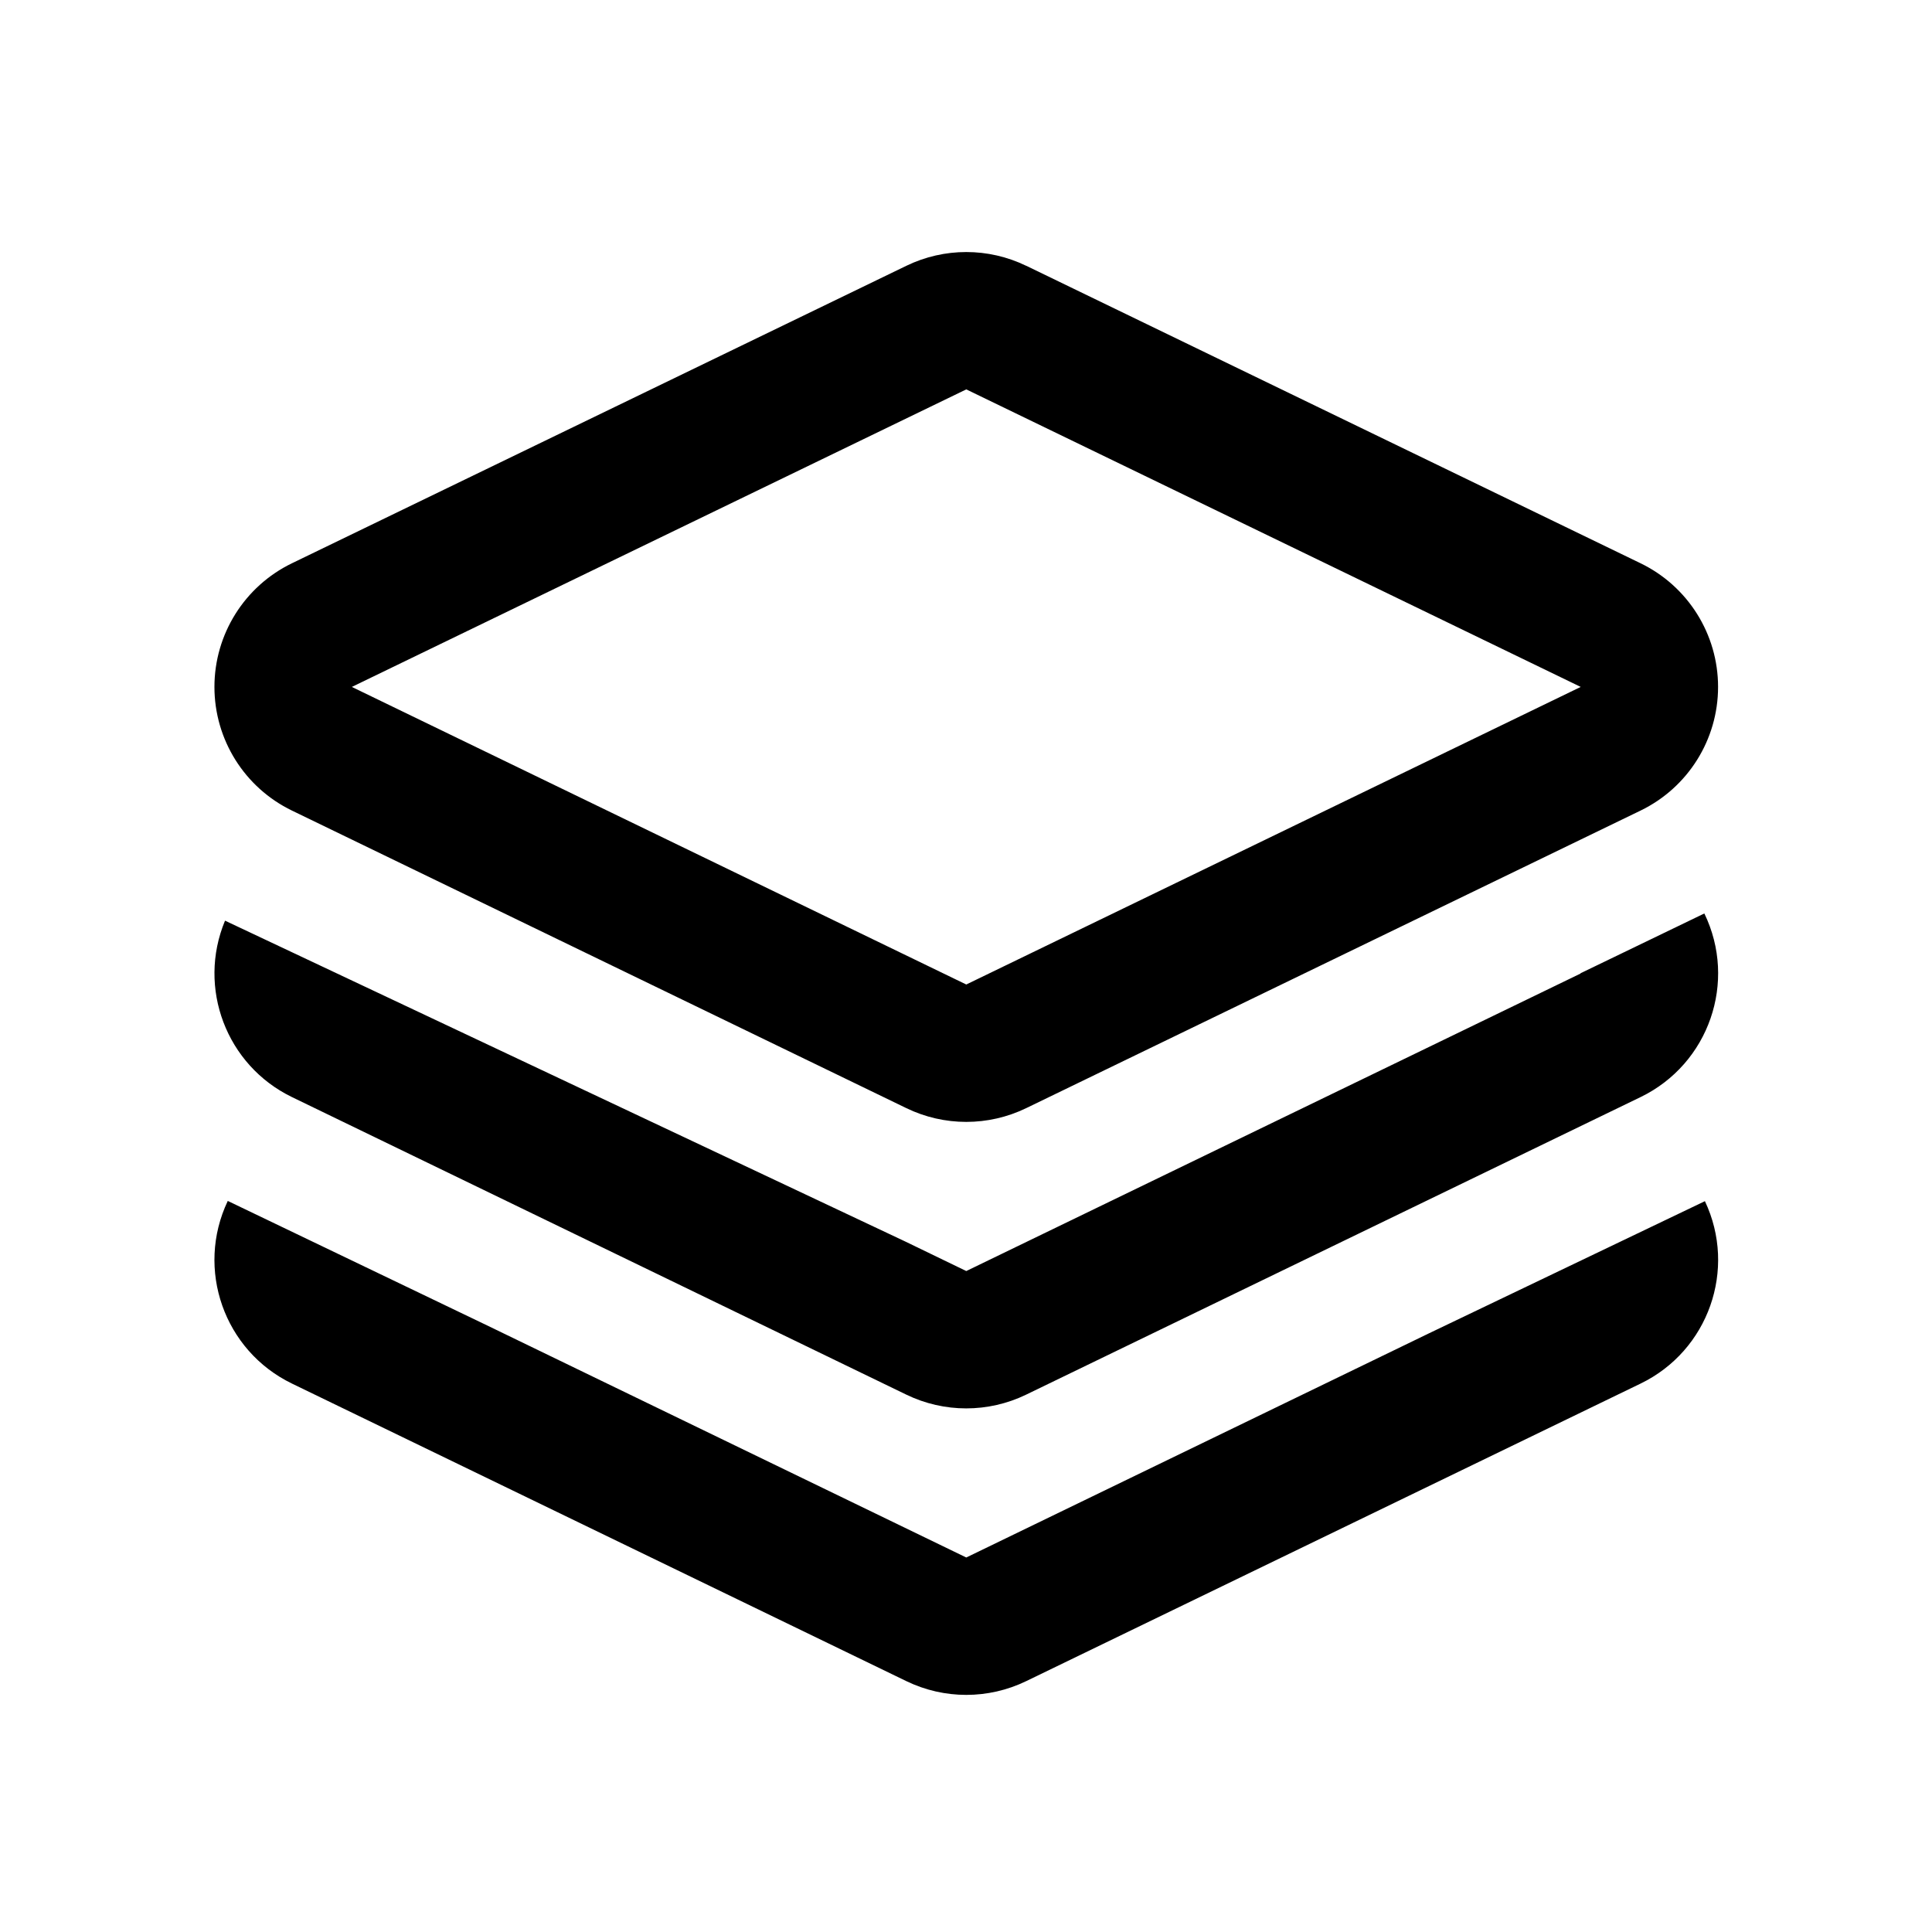
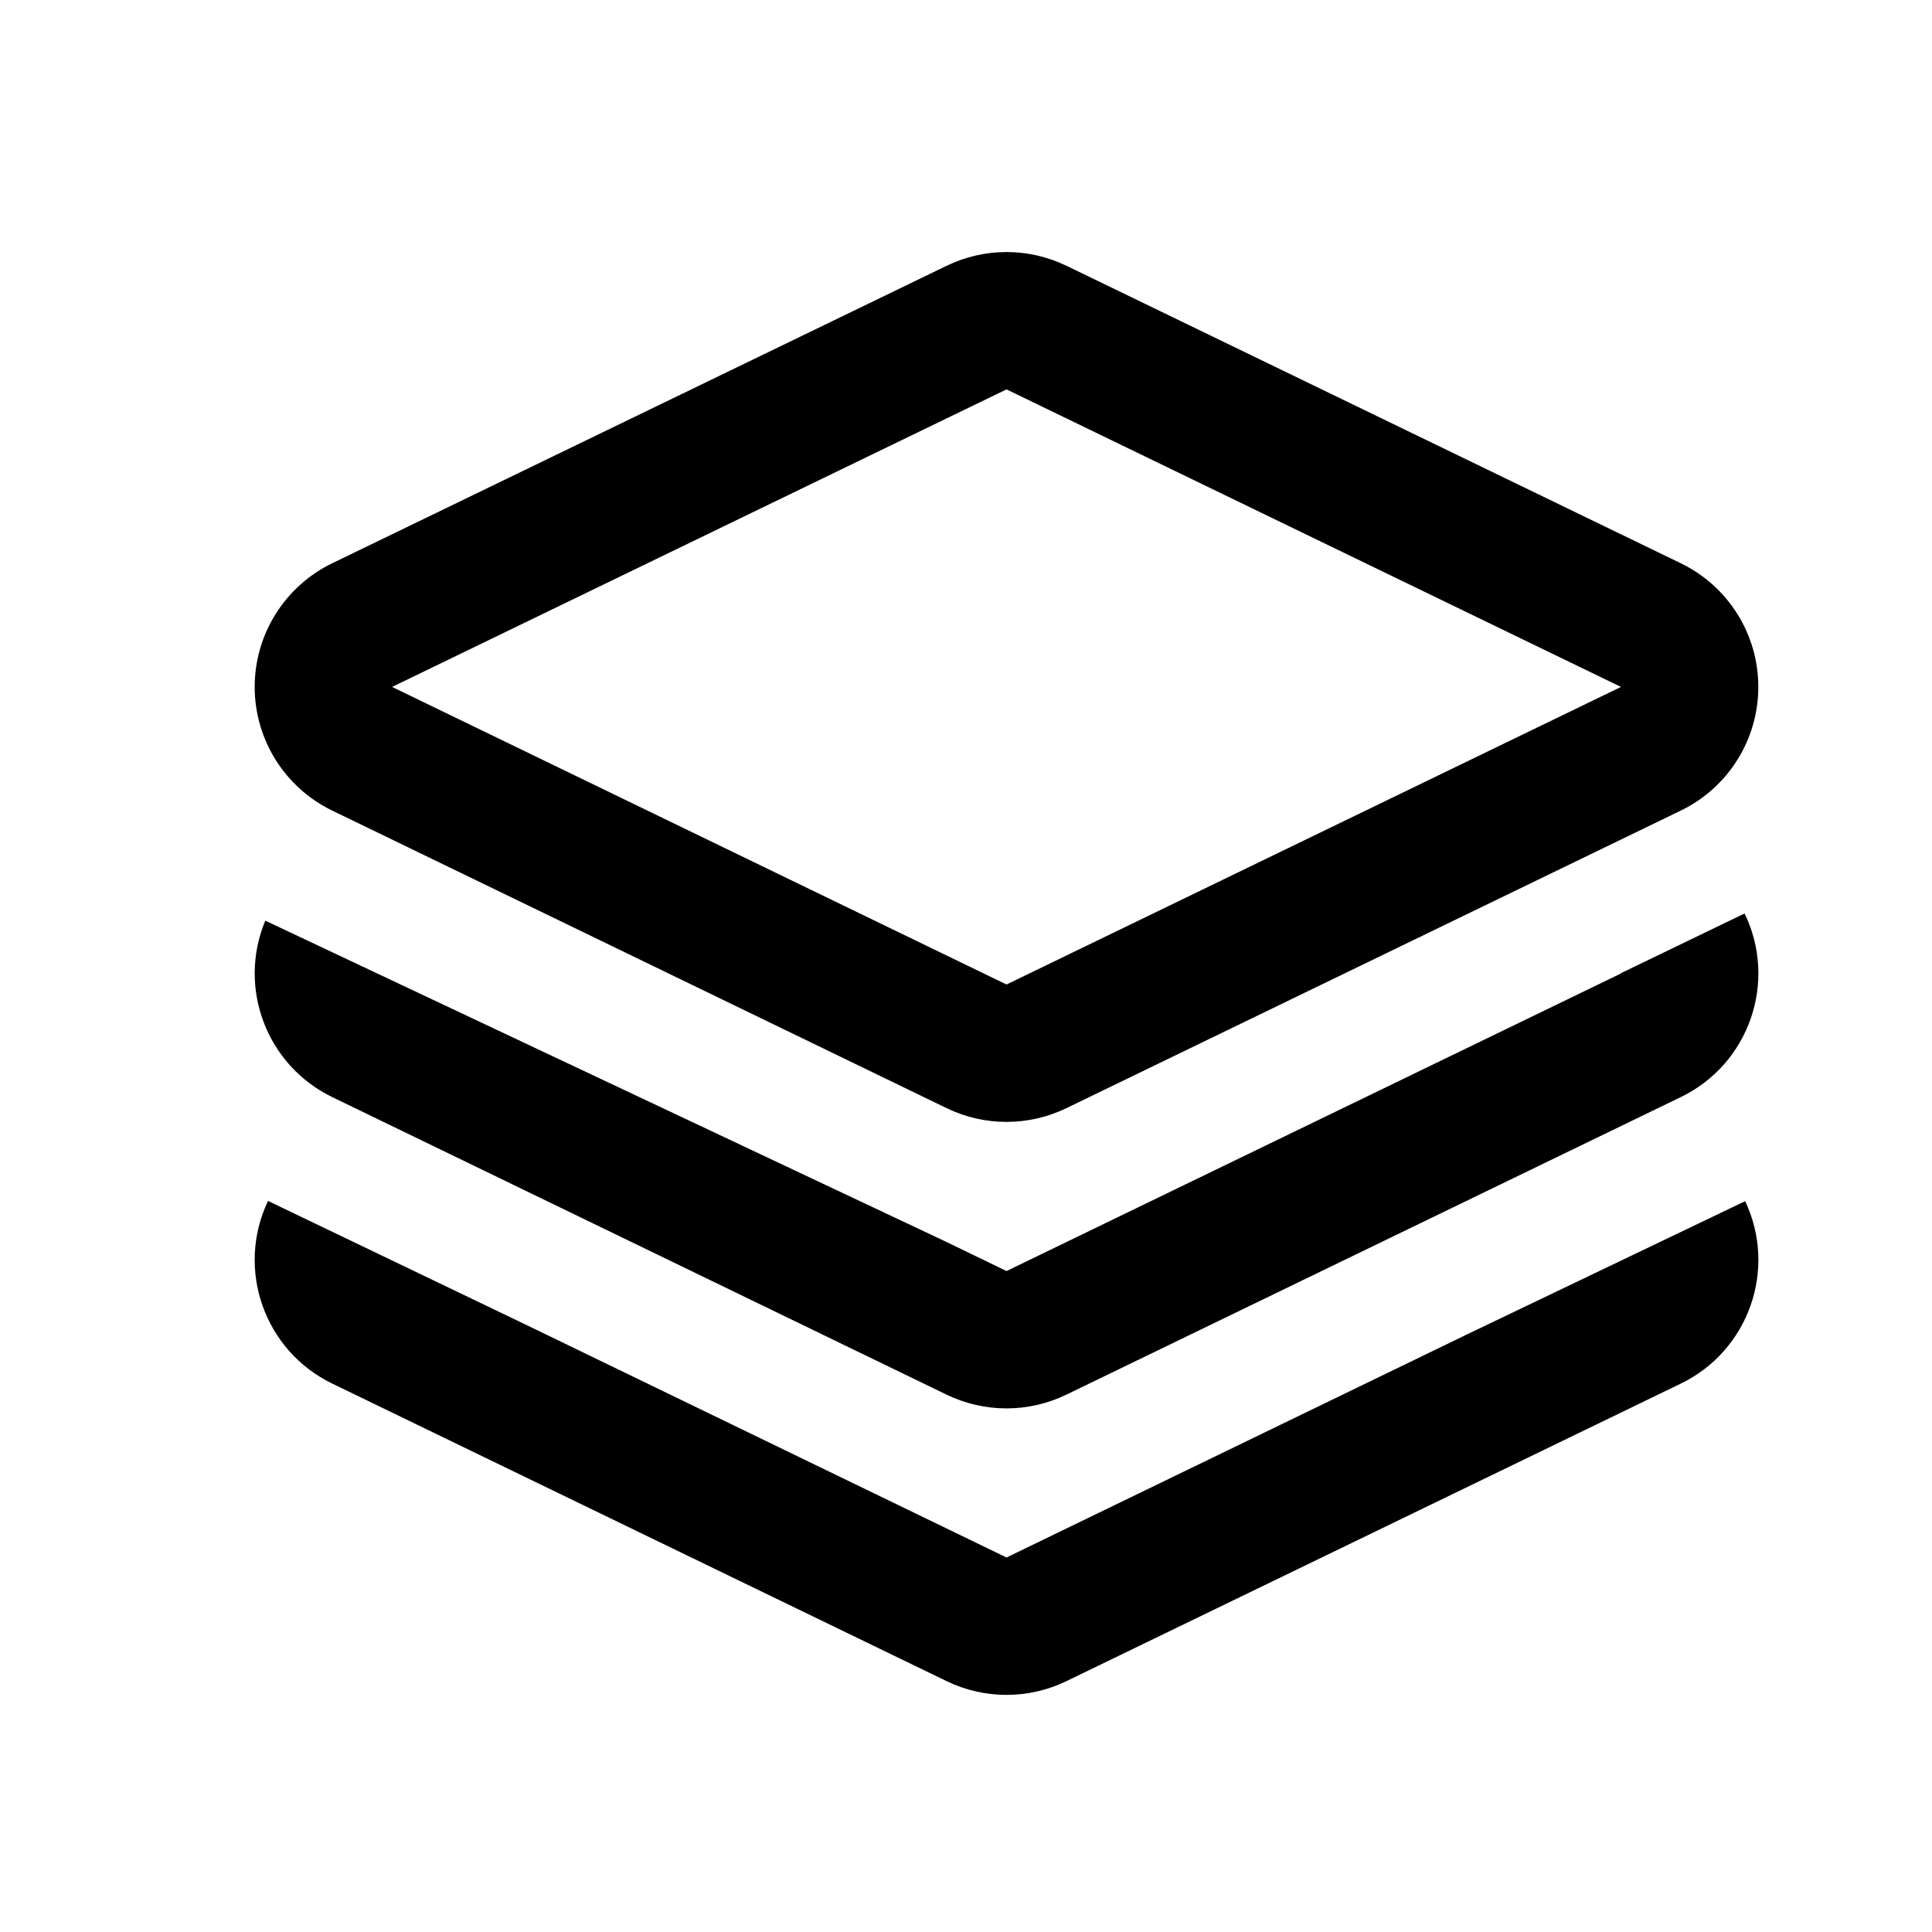
- <svg xmlns="http://www.w3.org/2000/svg" t="1584165236502" class="icon" viewBox="0 0 1024 1024" version="1.1" p-id="1221" width="200" height="200">
+ <svg xmlns="http://www.w3.org/2000/svg" t="1586395178742" class="icon" viewBox="0 0 1024 1024" version="1.1" p-id="1121" width="200" height="200">
  <defs>
    <style type="text/css" />
  </defs>
-   <path d="M120.726 636.518l137.383 65.949 254.037 123.038 244.983-118.693 146.509-70.172a72.818 72.818 0 0 1-34.079 96.678l-325.665 157.723a72.818 72.818 0 0 1-63.497 0L154.732 733.317A72.818 72.818 0 0 1 120.726 636.518z m782.597-152.383a72.818 72.818 0 0 1-33.763 97.333L543.87 739.191a72.818 72.818 0 0 1-63.497 0L154.732 581.468A72.818 72.818 0 0 1 119.269 487.97l360.691 170.127 32.185 15.583 325.665-157.723-0.17-0.073 65.682-31.724zM543.894 140.848l325.641 157.699a72.818 72.818 0 0 1 0 131.072l-325.641 157.723a72.818 72.818 0 0 1-63.497 0L154.732 429.619a72.818 72.818 0 0 1 0-131.072L480.397 140.872a72.818 72.818 0 0 1 63.497 0z m-31.749 65.536l-325.665 157.699 325.665 157.723 325.665-157.723-325.665-157.699z" p-id="1222" />
+   <path d="M142.059 636.518l137.383 65.949 254.037 123.038 244.983-118.693 146.509-70.172a72.818 72.818 0 0 1-34.079 96.678l-325.665 157.723a72.818 72.818 0 0 1-63.497 0L176.065 733.317A72.818 72.818 0 0 1 142.059 636.518z m782.597-152.383a72.818 72.818 0 0 1-33.763 97.333L565.203 739.191a72.818 72.818 0 0 1-63.497 0L176.065 581.468A72.818 72.818 0 0 1 140.603 487.97l360.691 170.127 32.185 15.583 325.665-157.723-0.17-0.073 65.682-31.724zM565.228 140.848l325.641 157.699a72.818 72.818 0 0 1 0 131.072l-325.641 157.723a72.818 72.818 0 0 1-63.497 0L176.065 429.619a72.818 72.818 0 0 1 0-131.072L501.73 140.872a72.818 72.818 0 0 1 63.497 0z m-31.749 65.536l-325.665 157.699 325.665 157.723 325.665-157.723-325.665-157.699z" p-id="1122" />
</svg>
